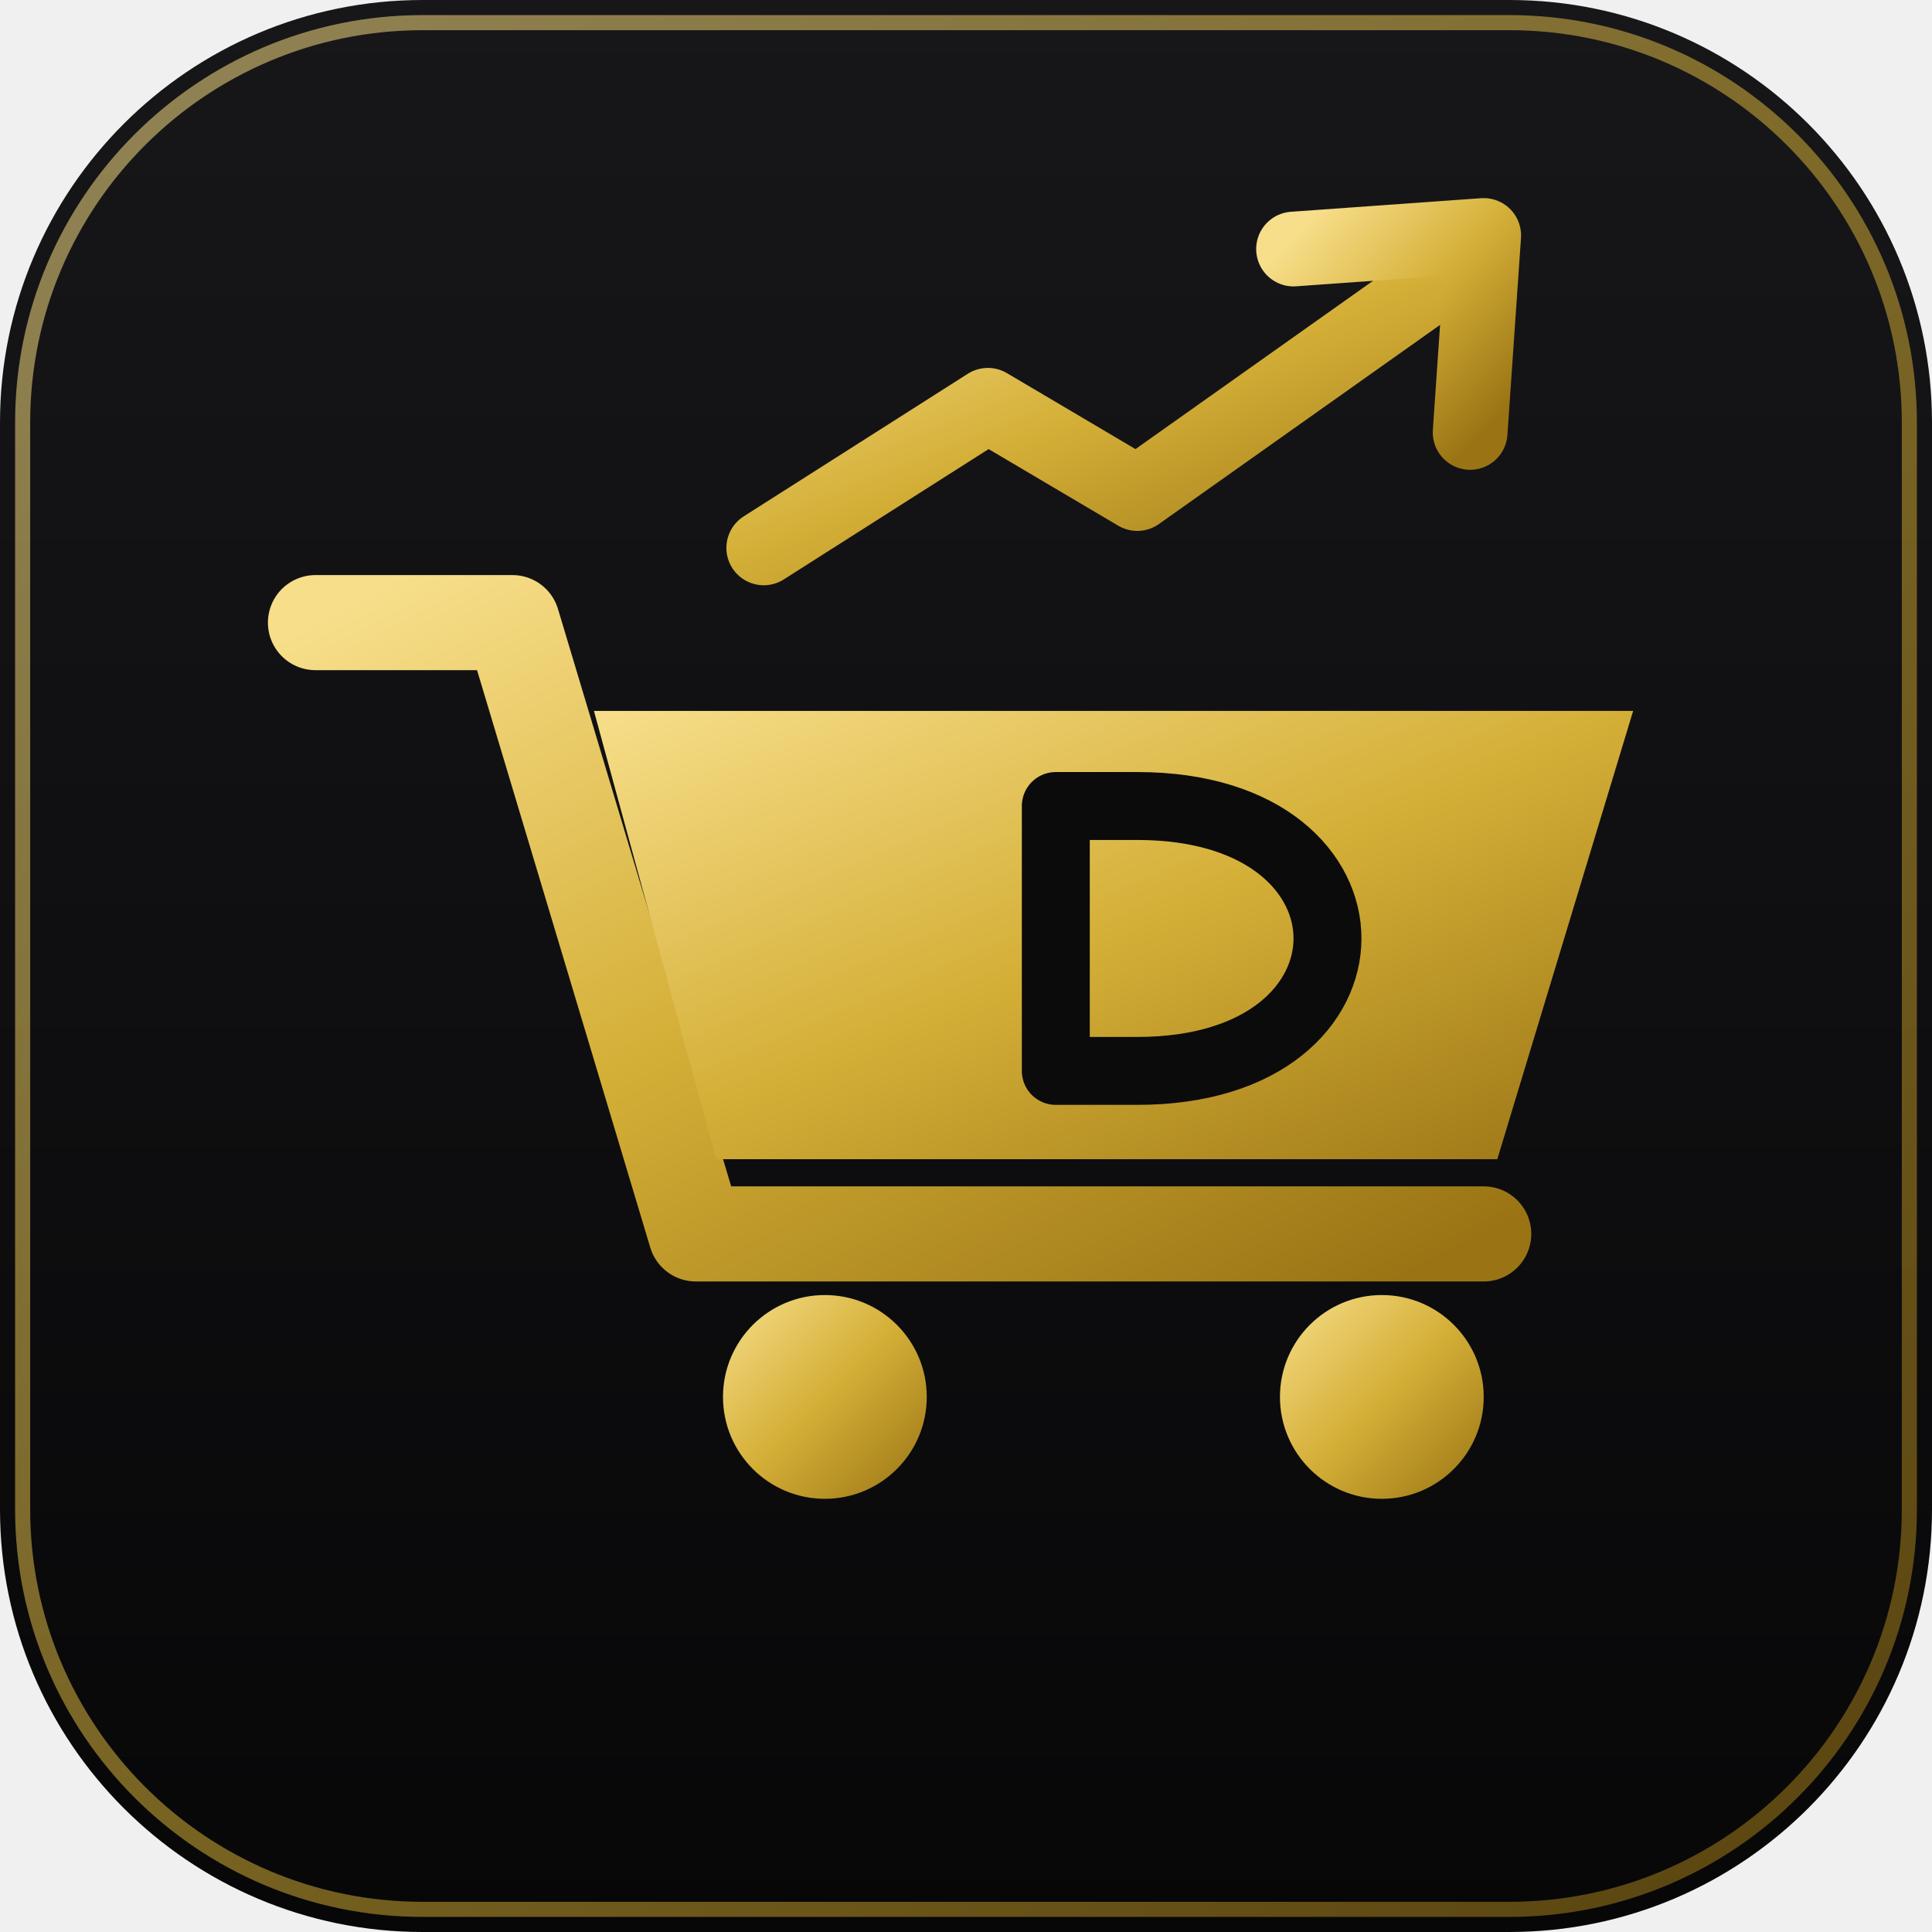
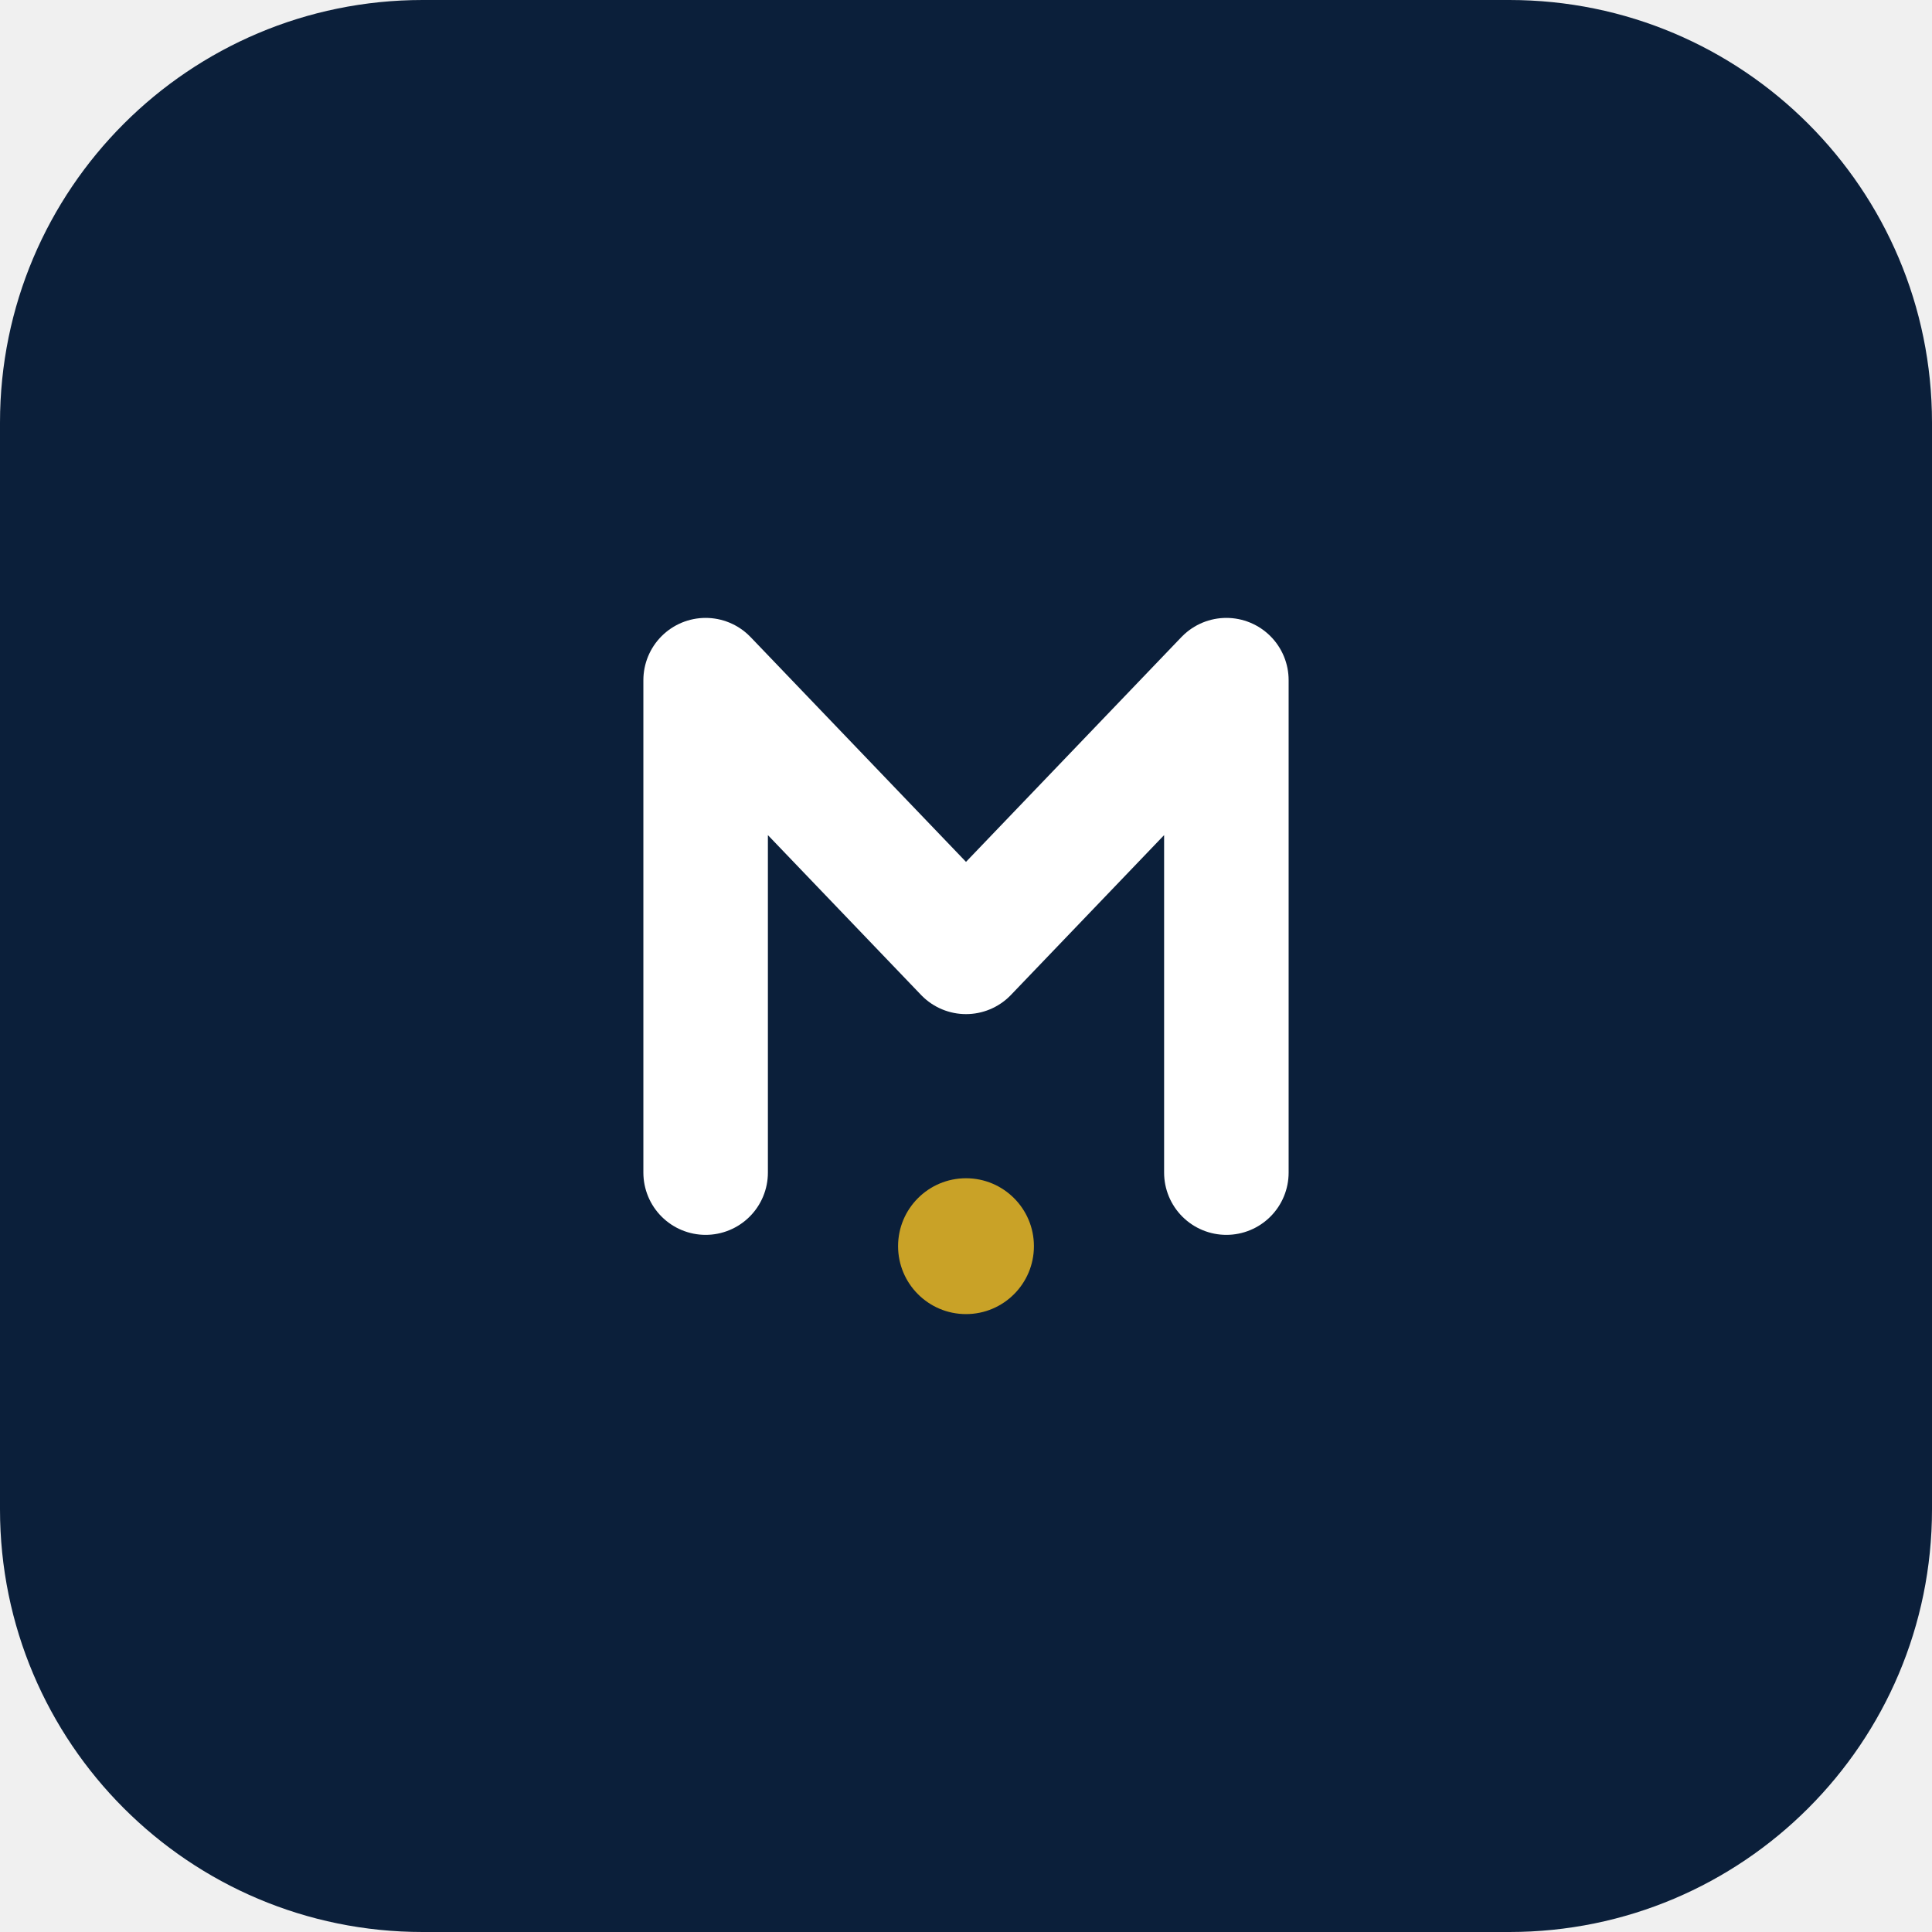
<svg xmlns="http://www.w3.org/2000/svg" viewBox="0 0 512 512" role="img" aria-label="Dogui Mart Pro">
-   <defs>
-     <linearGradient id="g" x1="0" y1="0" x2="1" y2="1">
-       <stop offset="0" stop-color="#F7DE8A" />
-       <stop offset=".5" stop-color="#D4AF37" />
-       <stop offset="1" stop-color="#9A7414" />
-     </linearGradient>
-     <linearGradient id="bg" x1="0" y1="0" x2="0" y2="1">
-       <stop offset="0" stop-color="#17171A" />
-       <stop offset="1" stop-color="#070708" />
-     </linearGradient>
-   </defs>
-   <rect width="512" height="512" rx="112" fill="url(#bg)" />
-   <rect x="6" y="6" width="500" height="500" rx="106" fill="none" stroke="url(#g)" stroke-opacity=".55" stroke-width="4" />
-   <g transform="translate(26 30) scale(.9)">
-     <g fill="none" stroke="url(#g)" stroke-linecap="round" stroke-linejoin="round">
-       <path d="M64 150 H122 L176 330 H408" stroke-width="28" />
-       <polyline points="196 128 262 86 306 112 402 44" stroke-width="22" />
-       <polyline points="352 40 408 36 404 94" stroke-width="22" />
-     </g>
-     <path d="M146 176 H452 L412 308 H182 Z" fill="url(#g)" />
-     <path d="M282 204 V282 H306 C344 282 362 262 362 243 C362 224 344 204 306 204 Z" fill="none" stroke="#0B0B0C" stroke-width="20" stroke-linejoin="round" />
-     <circle cx="214" cy="378" r="30" fill="url(#g)" />
-     <circle cx="378" cy="378" r="30" fill="url(#g)" />
+   <rect width="512" height="512" rx="112" fill="#0B1F3A" />
+   <g transform="translate(106 91.75) scale(0.75)">
+     <path d="M108 292 L108 118 L200 214 L292 118 L292 292" fill="none" stroke="#FFFFFF" stroke-width="44" stroke-linecap="round" stroke-linejoin="round" />
+     <circle cx="200" cy="318" r="24" fill="#C9A227" />
  </g>
</svg>
